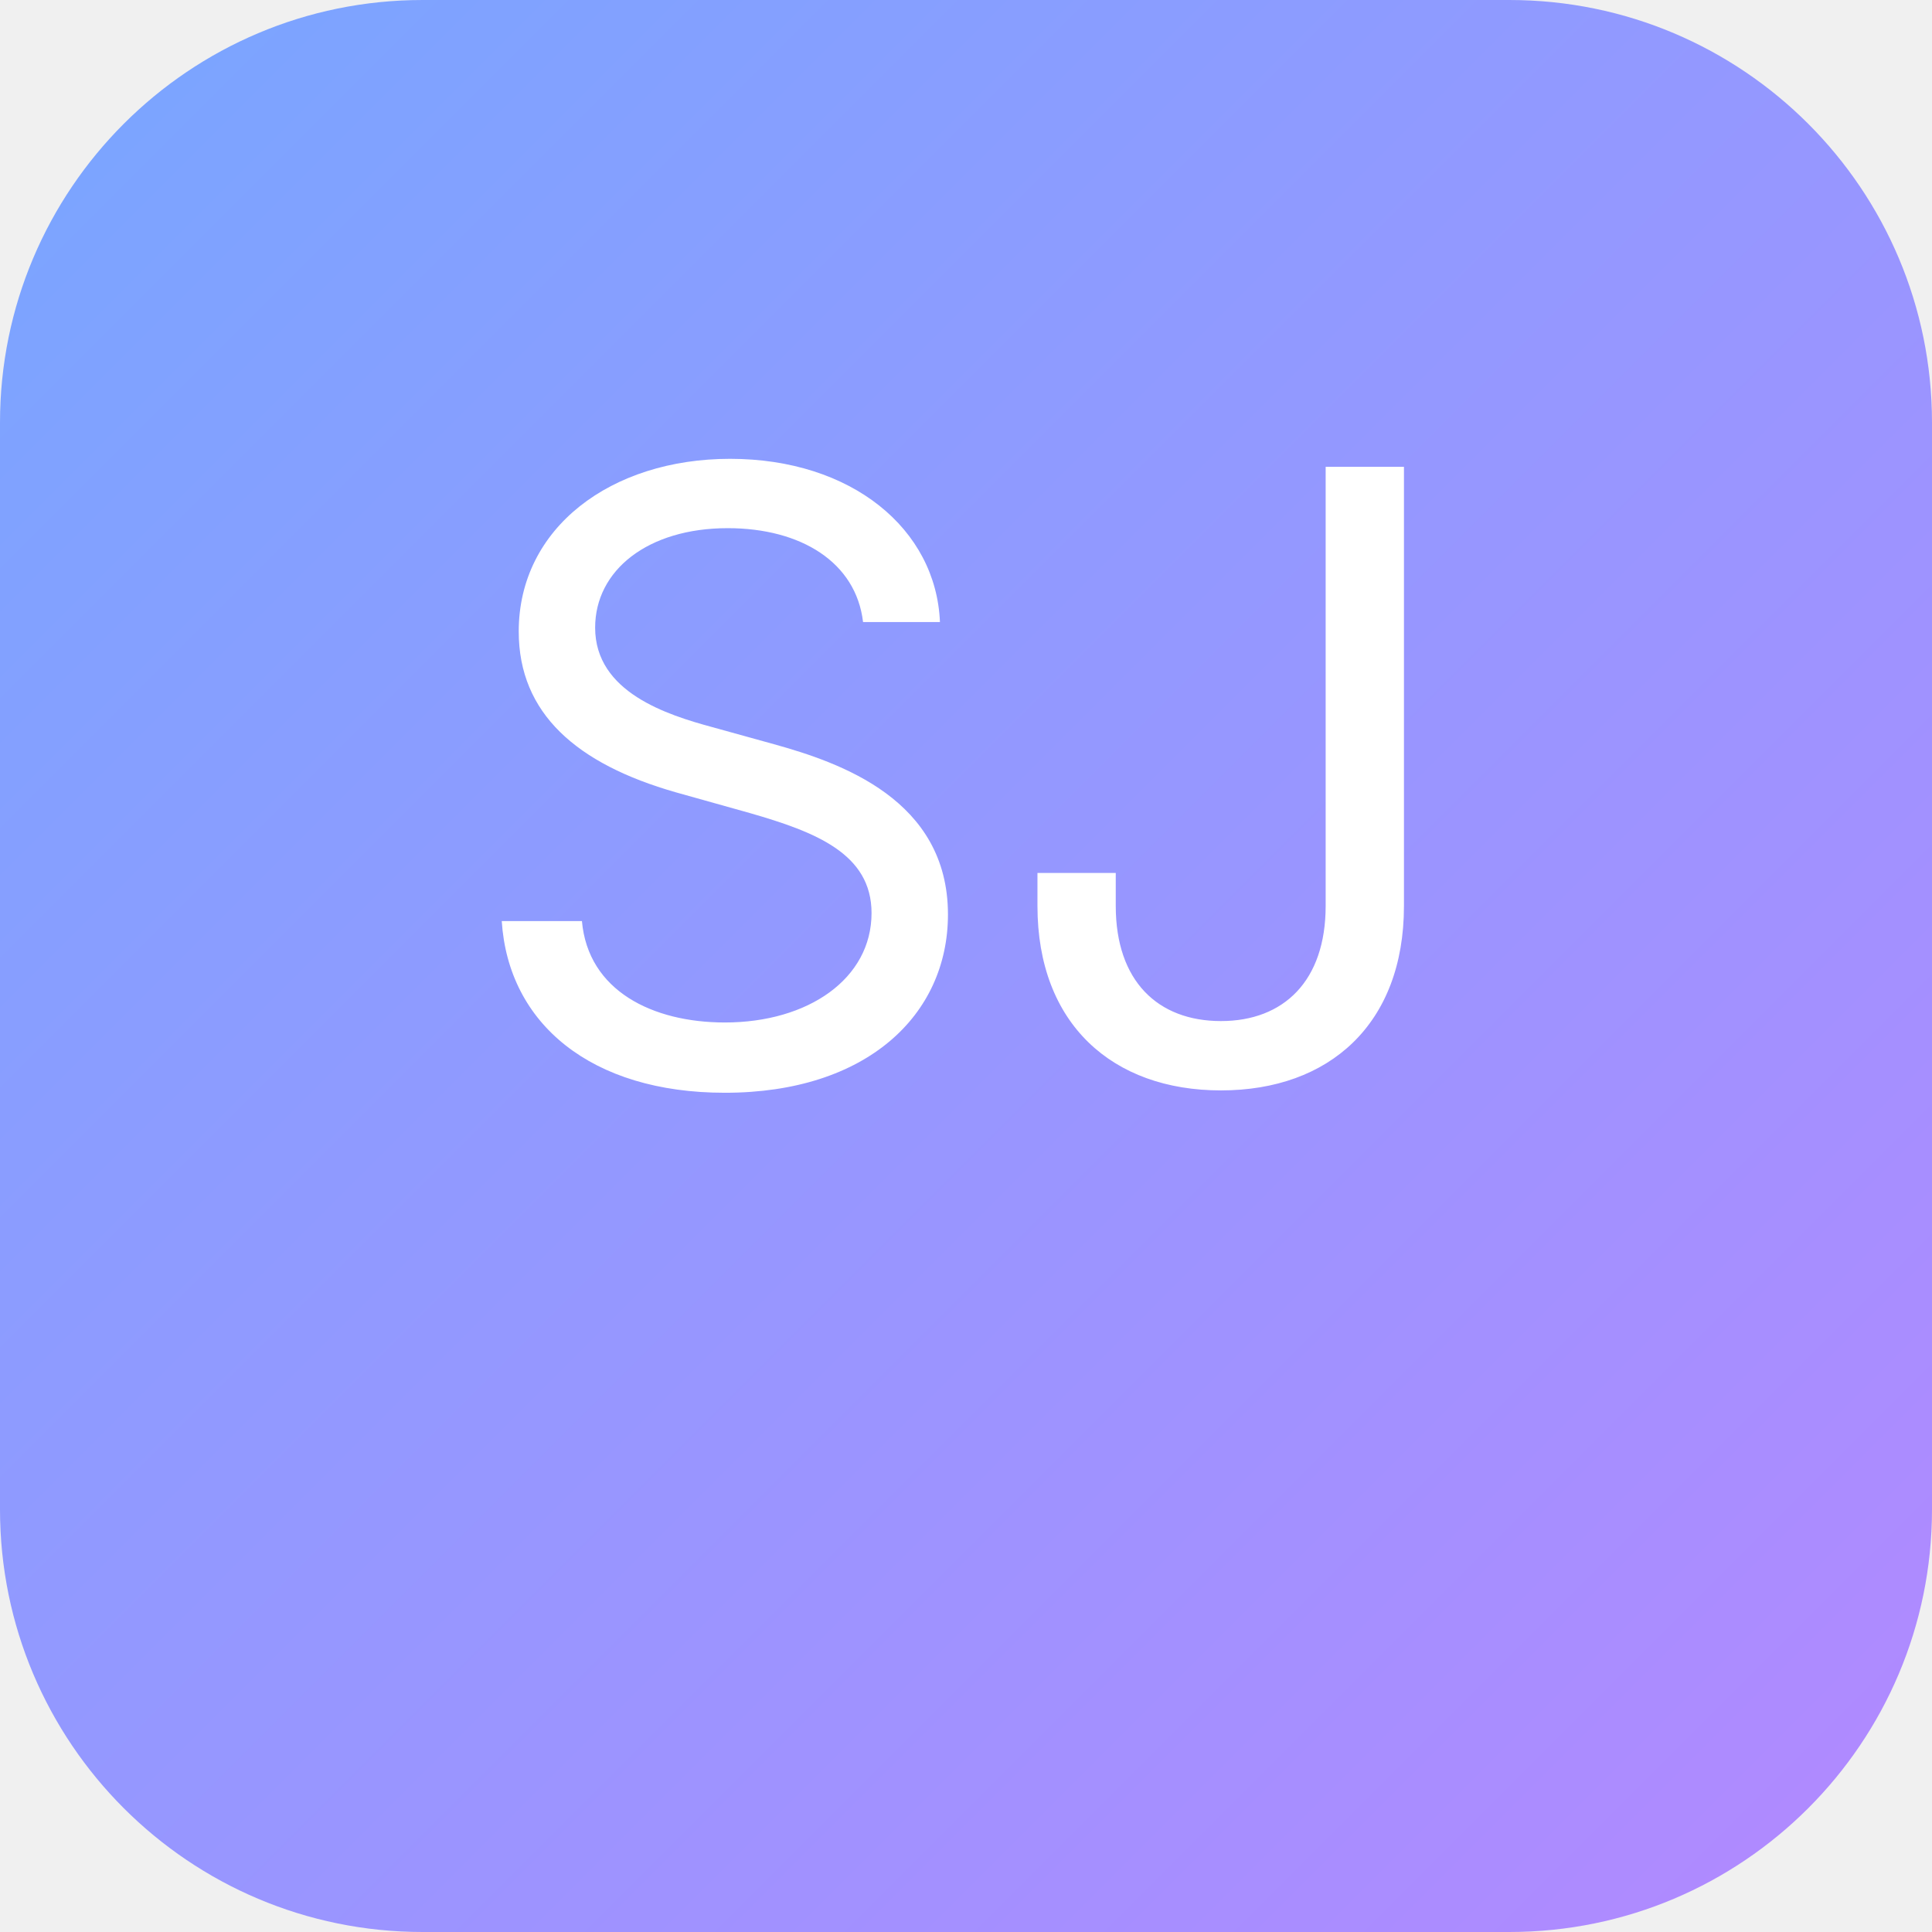
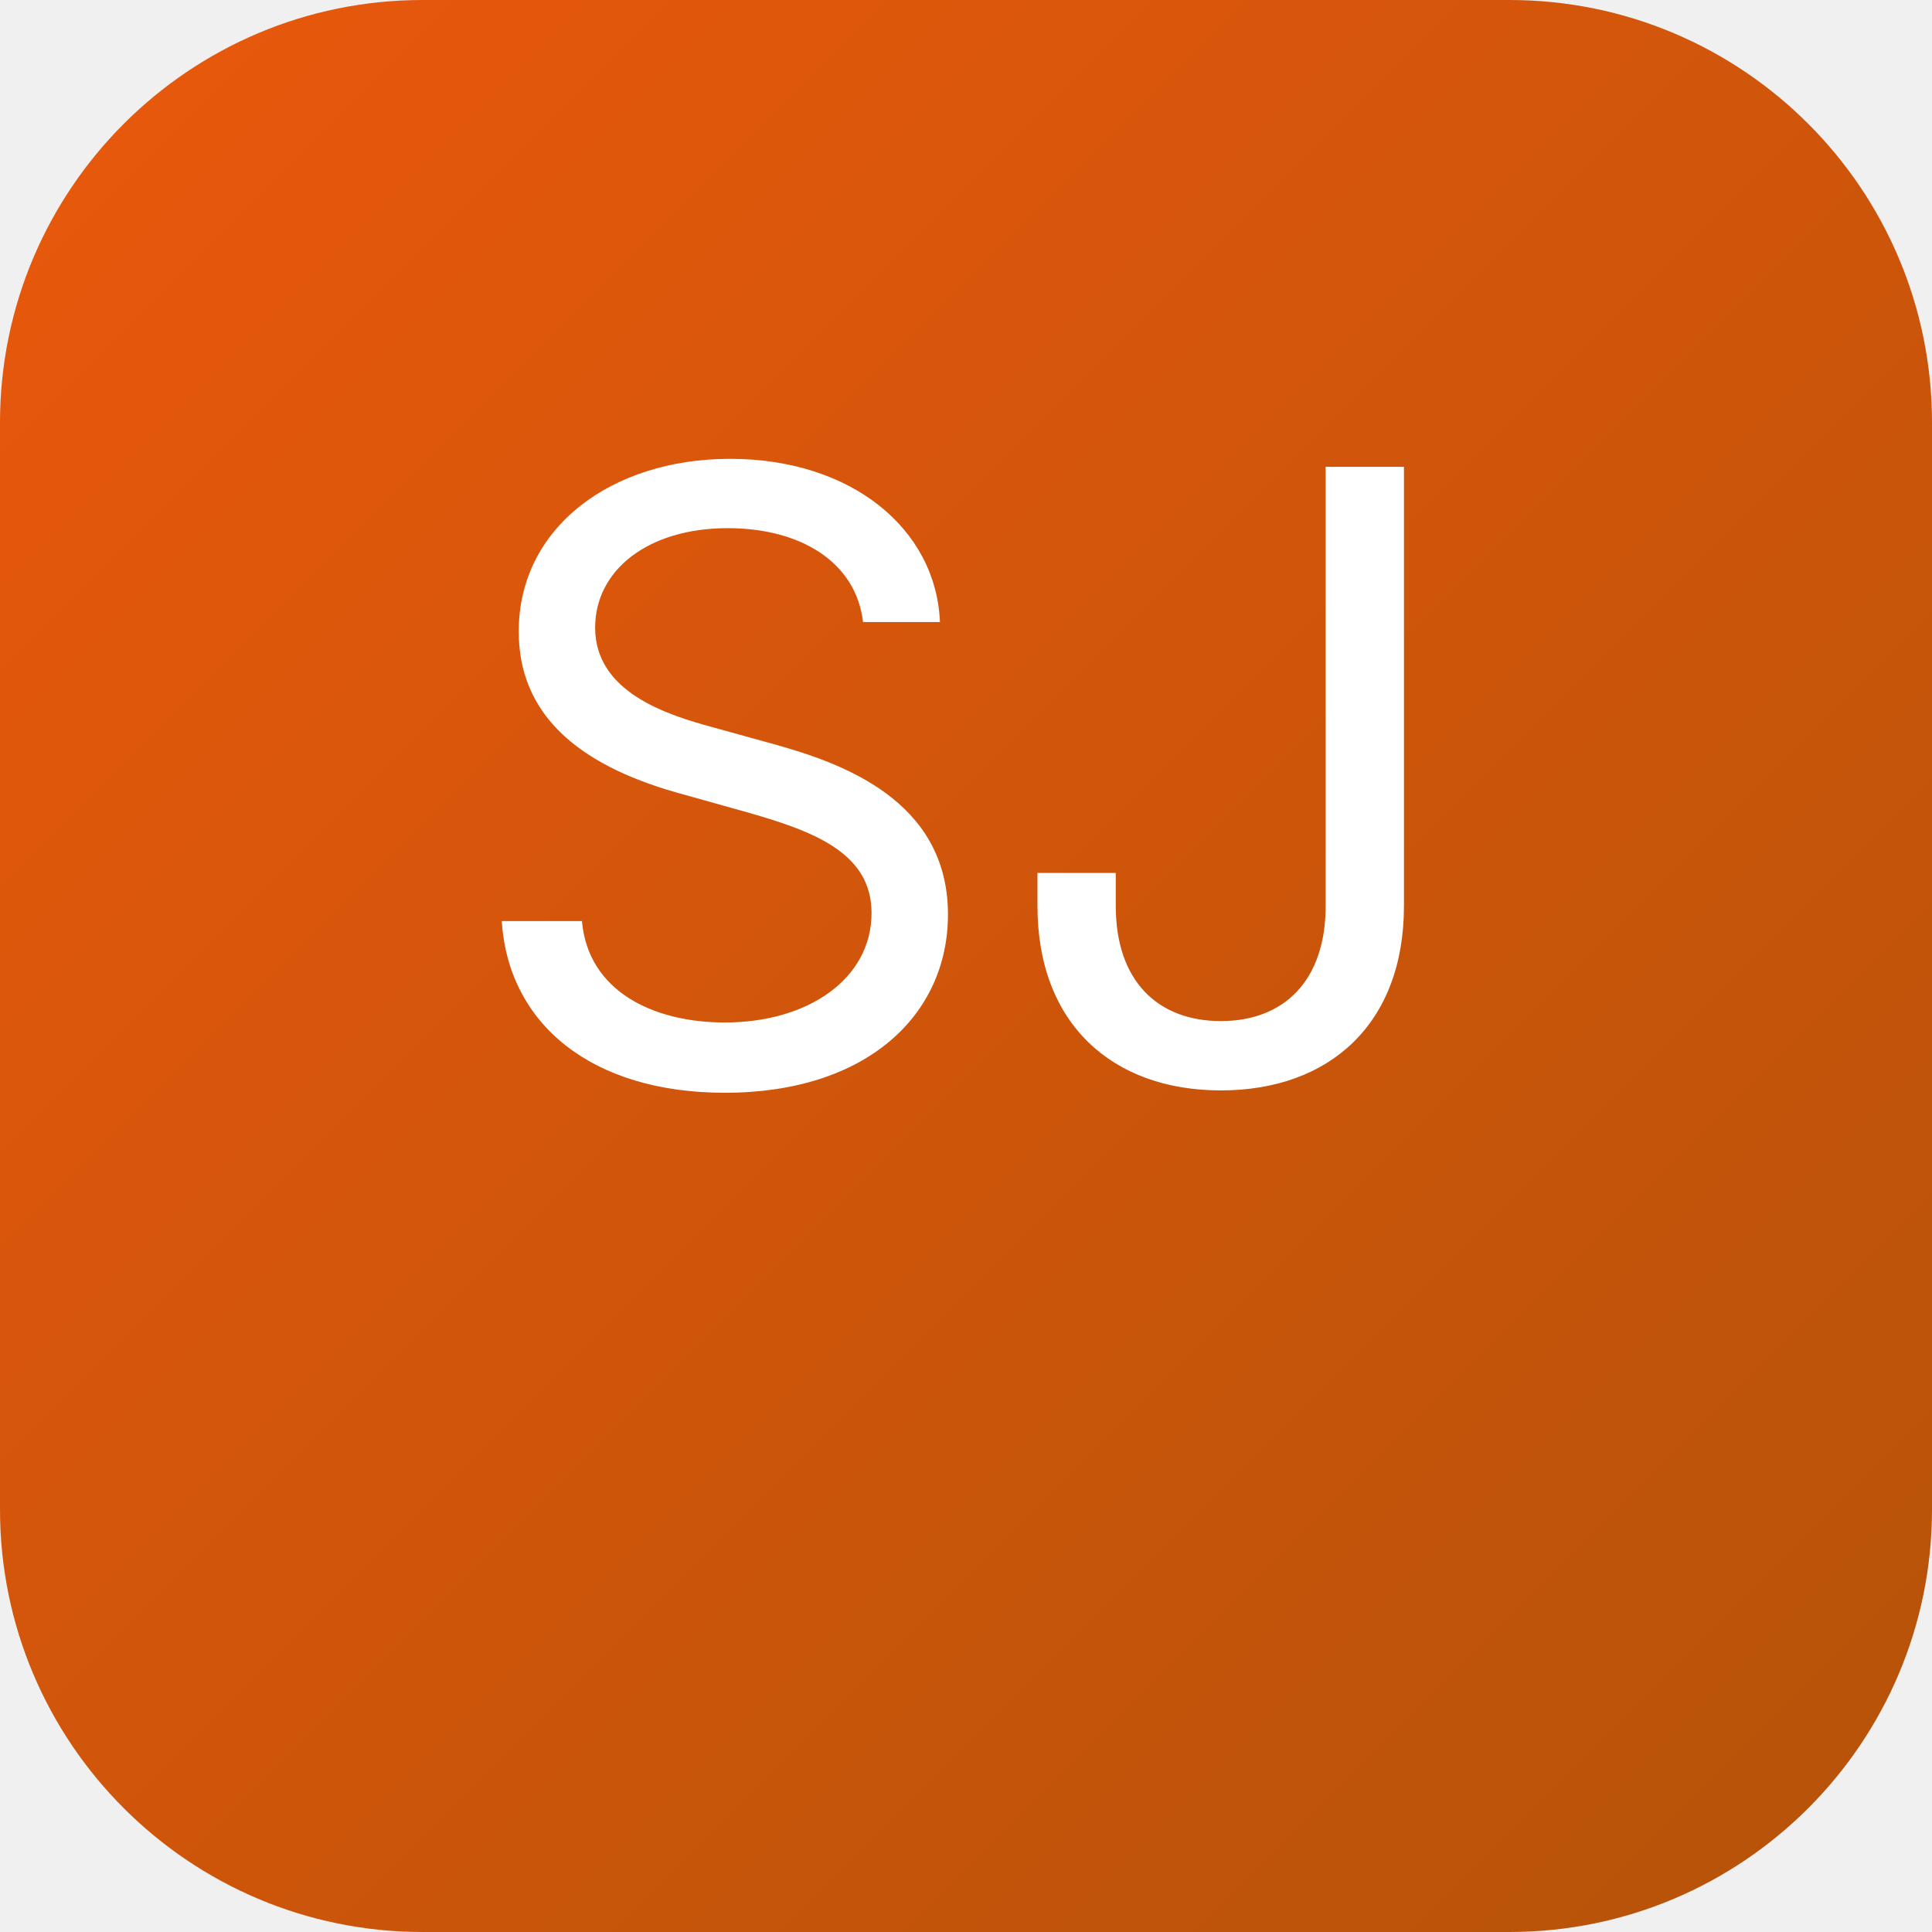
<svg xmlns="http://www.w3.org/2000/svg" viewBox="0 0 64 64">
  <defs>
    <linearGradient id="g" x1="0" y1="0" x2="1" y2="1">
-       <stop offset="0" stop-color="#78a6ff" />
-       <stop offset="1" stop-color="#b388ff" />
+       <stop offset="0" stop-color="#ea580c" />
+       <stop offset="1" stop-color="#b45309" />
    </linearGradient>
  </defs>
  <rect width="64" height="64" rx="14" fill="url(#g)" />
  <text x="50%" y="56%" text-anchor="middle" font-family="Inter, Segoe UI, Arial" font-size="28" fill="#fff">SJ</text>
</svg>
